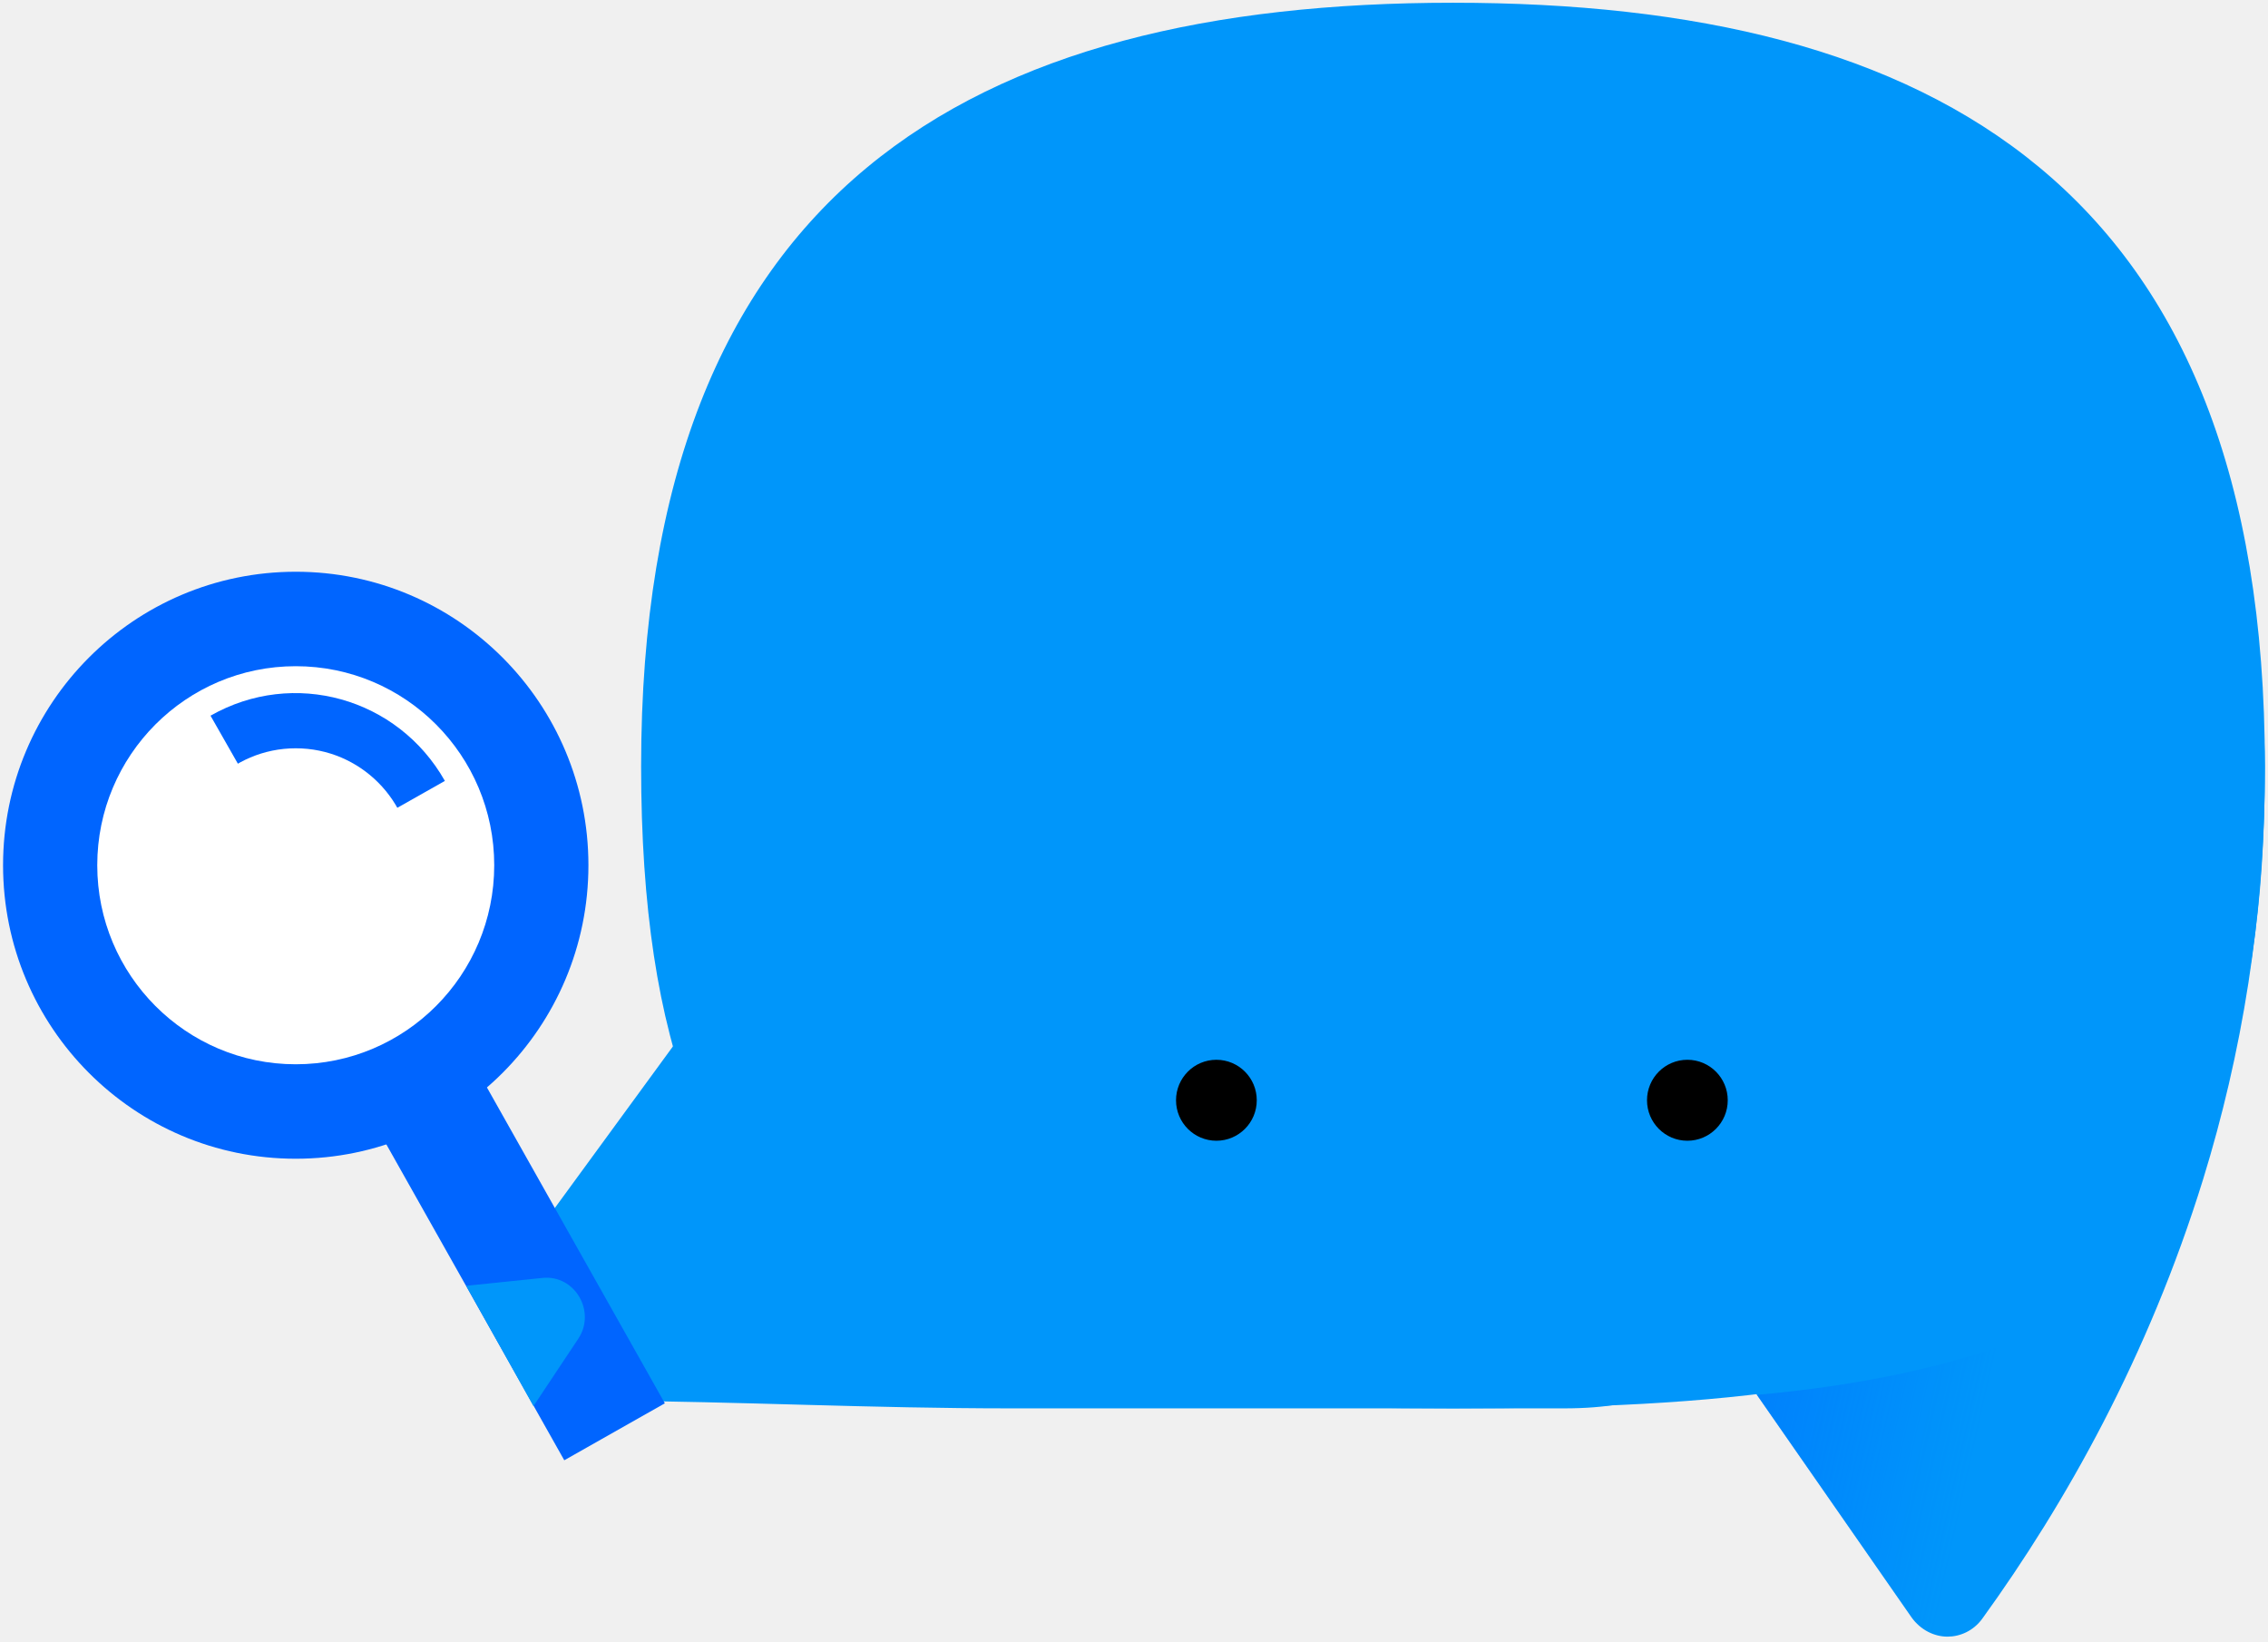
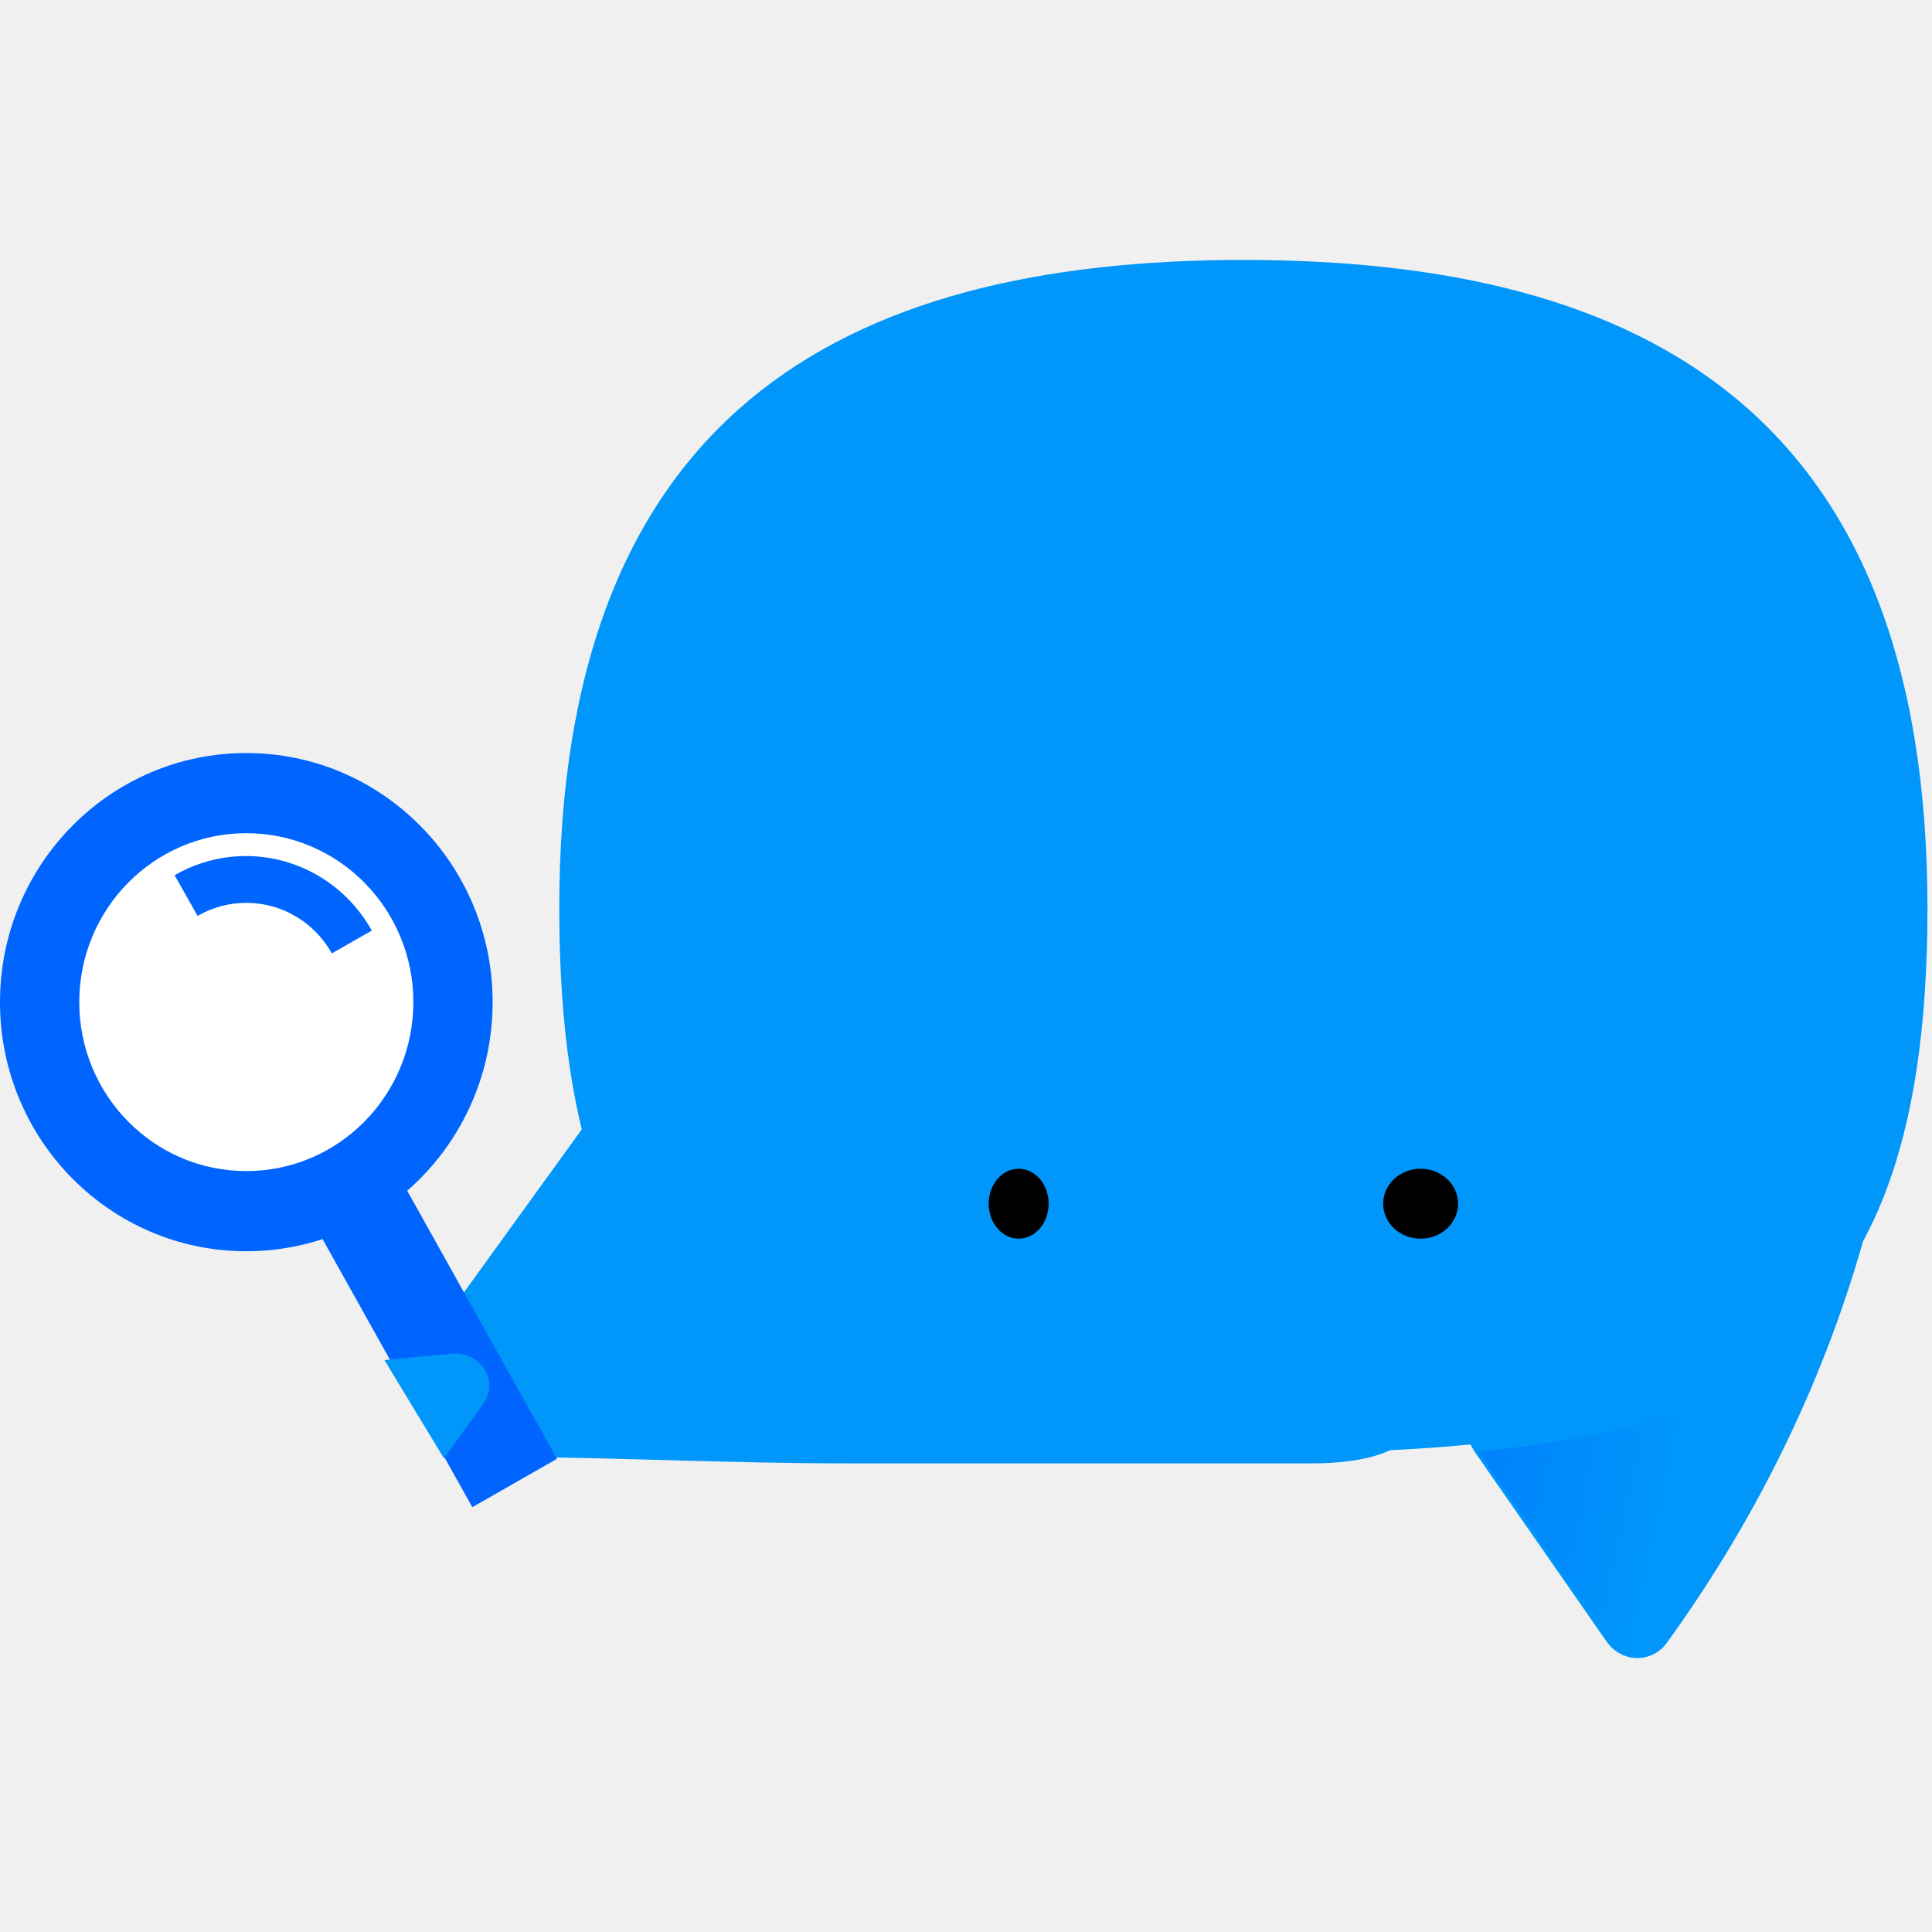
- <svg xmlns="http://www.w3.org/2000/svg" width="380" height="275" viewBox="0 0 380 275" fill="none">
-   <path d="M243.449 235.975C333.822 235.975 379.478 222.598 379.478 128.392C379.478 31.36 324.052 0.46 243.449 0.46C162.846 0.46 107.419 31.548 107.419 128.392C107.419 222.786 153.076 235.975 243.449 235.975Z" fill="#0096FA" />
-   <path d="M86.189 211.67L122.263 162.306C141.803 139.32 170.925 152.132 205.309 160.799C254.535 173.046 318.792 235.975 262.05 235.975C233.492 235.975 194.787 235.975 169.422 235.975C145.749 235.975 124.893 234.845 99.717 234.656" fill="#0096FA" />
-   <path d="M379.478 128.58C379.478 153.828 375.533 176.814 369.145 197.539C359.938 227.309 346.035 251.99 332.131 271.208C330.628 273.281 328.373 274.223 326.307 274.223C324.052 274.223 321.797 273.093 320.294 271.02L294.366 233.714C278.771 207.902 290.42 169.089 309.397 139.32C336.828 96.362 379.478 71.68 379.478 128.58Z" fill="#0096FA" />
-   <path d="M367.078 203.757C357.496 232.584 343.217 255.759 332.131 271.209C329.125 275.354 323.113 275.165 320.295 271.02L294.366 233.715C329.877 230.512 356.369 220.337 367.078 203.757Z" fill="url(#paint0_linear_10339_4877)" />
-   <path d="M203.805 191.133C207.541 191.133 210.569 188.097 210.569 184.351C210.569 180.605 207.541 177.568 203.805 177.568C200.07 177.568 197.042 180.605 197.042 184.351C197.042 188.097 200.07 191.133 203.805 191.133Z" fill="black" />
-   <path d="M282.717 191.133C286.453 191.133 289.481 188.097 289.481 184.351C289.481 180.605 286.453 177.568 282.717 177.568C278.982 177.568 275.954 180.605 275.954 184.351C275.954 188.097 278.982 191.133 282.717 191.133Z" fill="black" />
-   <path d="M49.551 194.148C76.634 194.148 98.589 172.131 98.589 144.972C98.589 117.813 76.634 95.797 49.551 95.797C22.468 95.797 0.513 117.813 0.513 144.972C0.513 172.131 22.468 194.148 49.551 194.148Z" fill="#0065FF" />
-   <path d="M49.551 178.321C67.918 178.321 82.807 163.39 82.807 144.972C82.807 126.554 67.918 111.623 49.551 111.623C31.184 111.623 16.295 126.554 16.295 144.972C16.295 163.39 31.184 178.321 49.551 178.321Z" fill="white" />
-   <path d="M35.272 119.914C49.175 112 66.648 116.899 74.54 130.842L49.551 144.972L35.272 119.914Z" fill="#0065FF" />
-   <path d="M49.551 164.567C60.343 164.567 69.091 155.794 69.091 144.972C69.091 134.15 60.343 125.378 49.551 125.378C38.76 125.378 30.011 134.15 30.011 144.972C30.011 155.794 38.76 164.567 49.551 164.567Z" fill="white" />
-   <path d="M94.544 244.671L111.394 235.127L76.836 173.772L59.986 183.316L94.544 244.671Z" fill="#0065FF" />
-   <path d="M89.382 235.599L96.898 224.294C99.904 219.772 96.334 213.554 90.886 214.12L78.109 215.439L89.382 235.599Z" fill="#0096FA" />
+ <svg xmlns="http://www.w3.org/2000/svg" width="275" height="275" viewBox="0 0 275 275" fill="none">
+   <g clip-path="url(#clip0_10339_4877)">
+     <path d="M176.98 206.872C241.672 206.872 274.354 197.223 274.354 129.274C274.354 59.287 234.678 37 176.98 37C119.281 37 79.606 59.423 79.606 129.274C79.606 197.359 112.288 206.872 176.98 206.872Z" fill="#0096FA" />
+     <path d="M61.126 190.749L86.888 155.114C100.843 138.522 121.641 147.77 146.196 154.027C181.352 162.867 227.241 208.293 186.719 208.293C166.323 208.293 138.682 208.293 120.568 208.293C103.661 208.293 88.767 207.477 70.787 207.341" fill="#0096FA" />
+     <path d="M271.511 130.677C271.511 148.937 268.657 165.562 264.036 180.552C257.377 202.082 247.32 219.933 237.263 233.833C236.176 235.332 234.545 236.013 233.051 236.013C231.42 236.013 229.789 235.196 228.702 233.697L209.947 206.715C198.667 188.046 207.093 159.975 220.819 138.444C240.661 107.375 271.511 89.524 271.511 130.677Z" fill="#0096FA" />
+     <path d="M262.982 184.838C256.05 205.773 245.721 222.603 237.703 233.823C235.528 236.833 231.179 236.696 229.141 233.686L210.385 206.594C236.072 204.268 255.235 196.879 262.982 184.838Z" fill="url(#paint0_linear_10339_4877)" />
+     <path d="M144.996 176.309C147.351 176.309 149.26 174.082 149.26 171.334C149.26 168.586 147.351 166.359 144.996 166.359C142.64 166.359 140.731 168.586 140.731 171.334C140.731 174.082 142.64 176.309 144.996 176.309Z" fill="black" />
+     <path d="M202.212 176.309C205.156 176.309 207.542 174.082 207.542 171.334C207.542 168.586 205.156 166.359 202.212 166.359C199.267 166.359 196.881 168.586 196.881 171.334C196.881 174.082 199.267 176.309 202.212 176.309Z" fill="black" />
+     <path d="M35.06 178.103C54.423 178.103 70.12 162.228 70.12 142.644C70.12 123.061 54.423 107.186 35.06 107.186C15.697 107.186 0 123.061 0 142.644C0 162.228 15.697 178.103 35.06 178.103Z" fill="#0065FF" />
+     <path d="M35.06 166.691C48.191 166.691 58.836 155.925 58.836 142.644C58.836 129.364 48.191 118.598 35.06 118.598C21.929 118.598 11.284 129.364 11.284 142.644C11.284 155.925 21.929 166.691 35.06 166.691Z" fill="white" />
+     <path d="M24.851 124.576C34.791 118.87 47.284 122.402 52.926 132.455L35.06 142.645L24.851 124.576Z" fill="#0065FF" />
+     <path d="M35.06 156.774C42.776 156.774 49.03 150.448 49.03 142.644C49.03 134.841 42.776 128.515 35.06 128.515C27.345 128.515 21.09 134.841 21.09 142.644C21.09 150.448 27.345 156.774 35.06 156.774Z" fill="white" />
+     <path d="M67.228 214.533L79.275 207.651L54.567 163.411L42.52 170.293L67.228 214.533Z" fill="#0065FF" />
+     <path d="M63.191 207.583L68.832 199.74C71.089 196.603 68.409 192.29 64.319 192.682L54.728 193.597L63.191 207.583Z" fill="#0096FA" />
+   </g>
  <defs>
-     <linearGradient id="paint0_linear_10339_4877" x1="292.957" y1="226.933" x2="363.879" y2="242.787" gradientUnits="userSpaceOnUse">
+     <linearGradient id="paint0_linear_10339_4877" x1="209.366" y1="201.669" x2="260.687" y2="213.097" gradientUnits="userSpaceOnUse">
      <stop offset="0.049" stop-color="#0065FF" stop-opacity="0.41" />
      <stop offset="0.556" stop-color="#0065FF" stop-opacity="0" />
    </linearGradient>
+     <clipPath id="clip0_10339_4877">
+       <rect width="274.354" height="199.013" fill="white" transform="translate(0 37)" />
+     </clipPath>
  </defs>
</svg>
